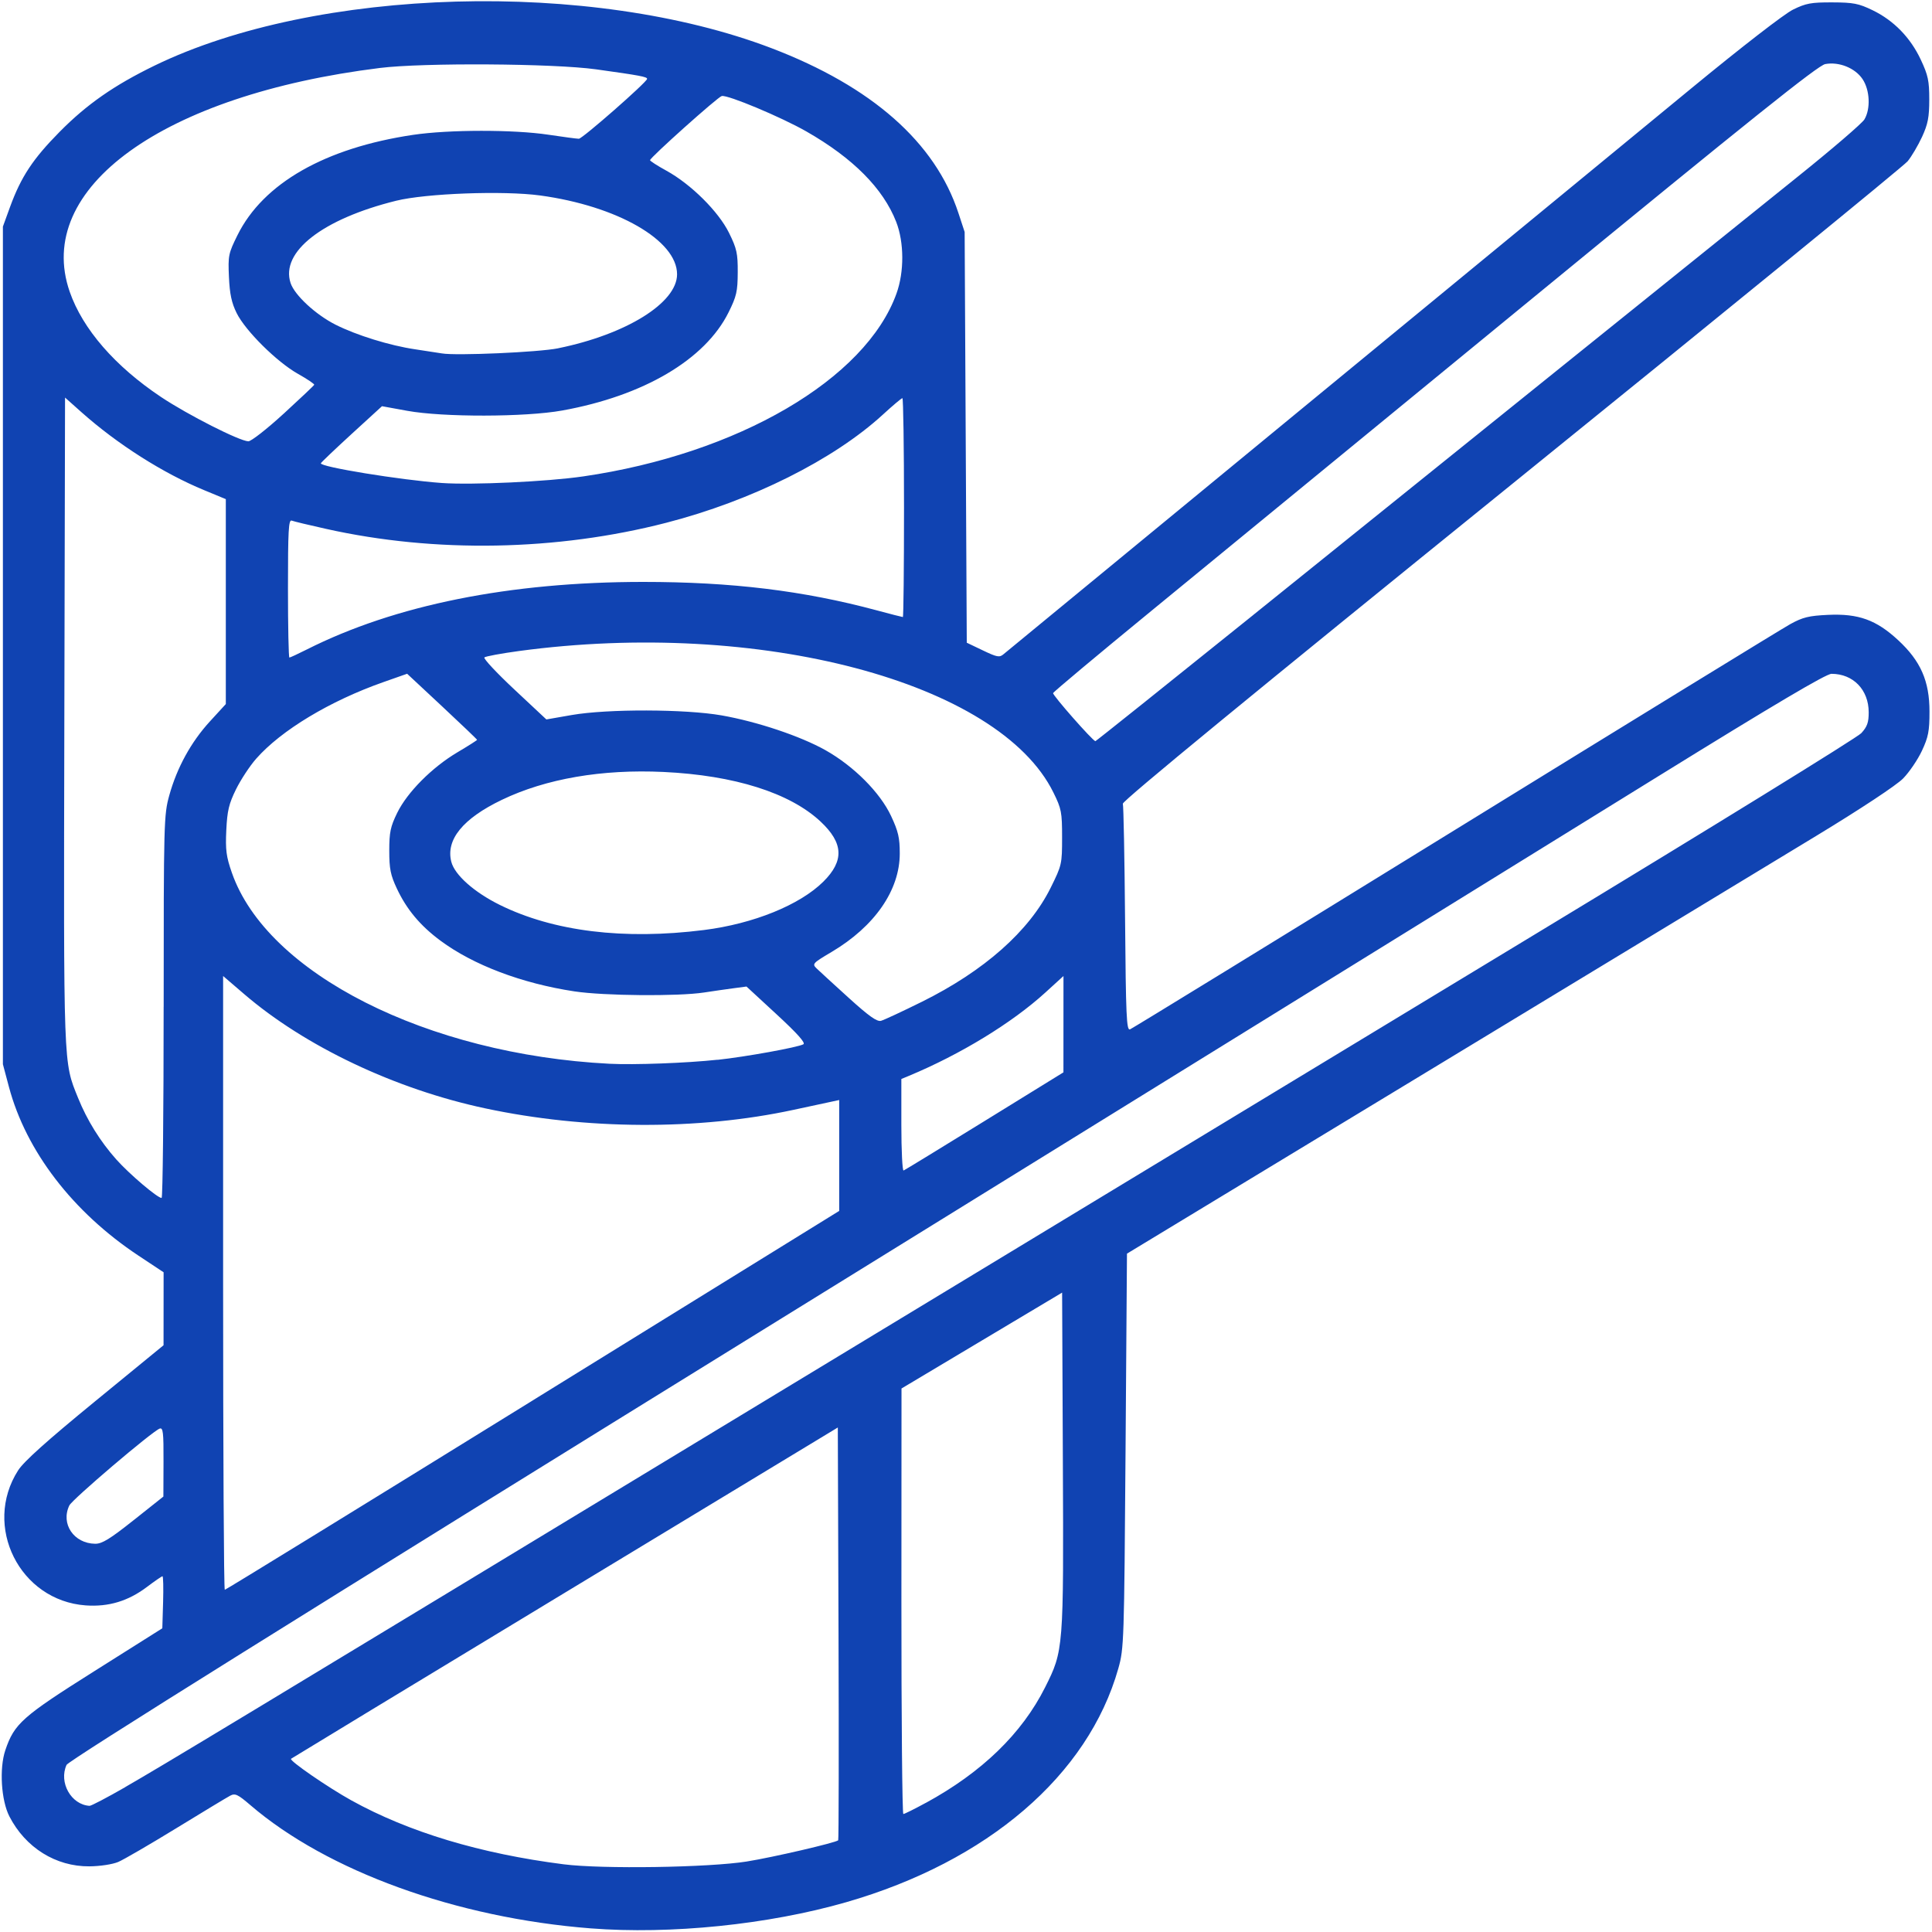
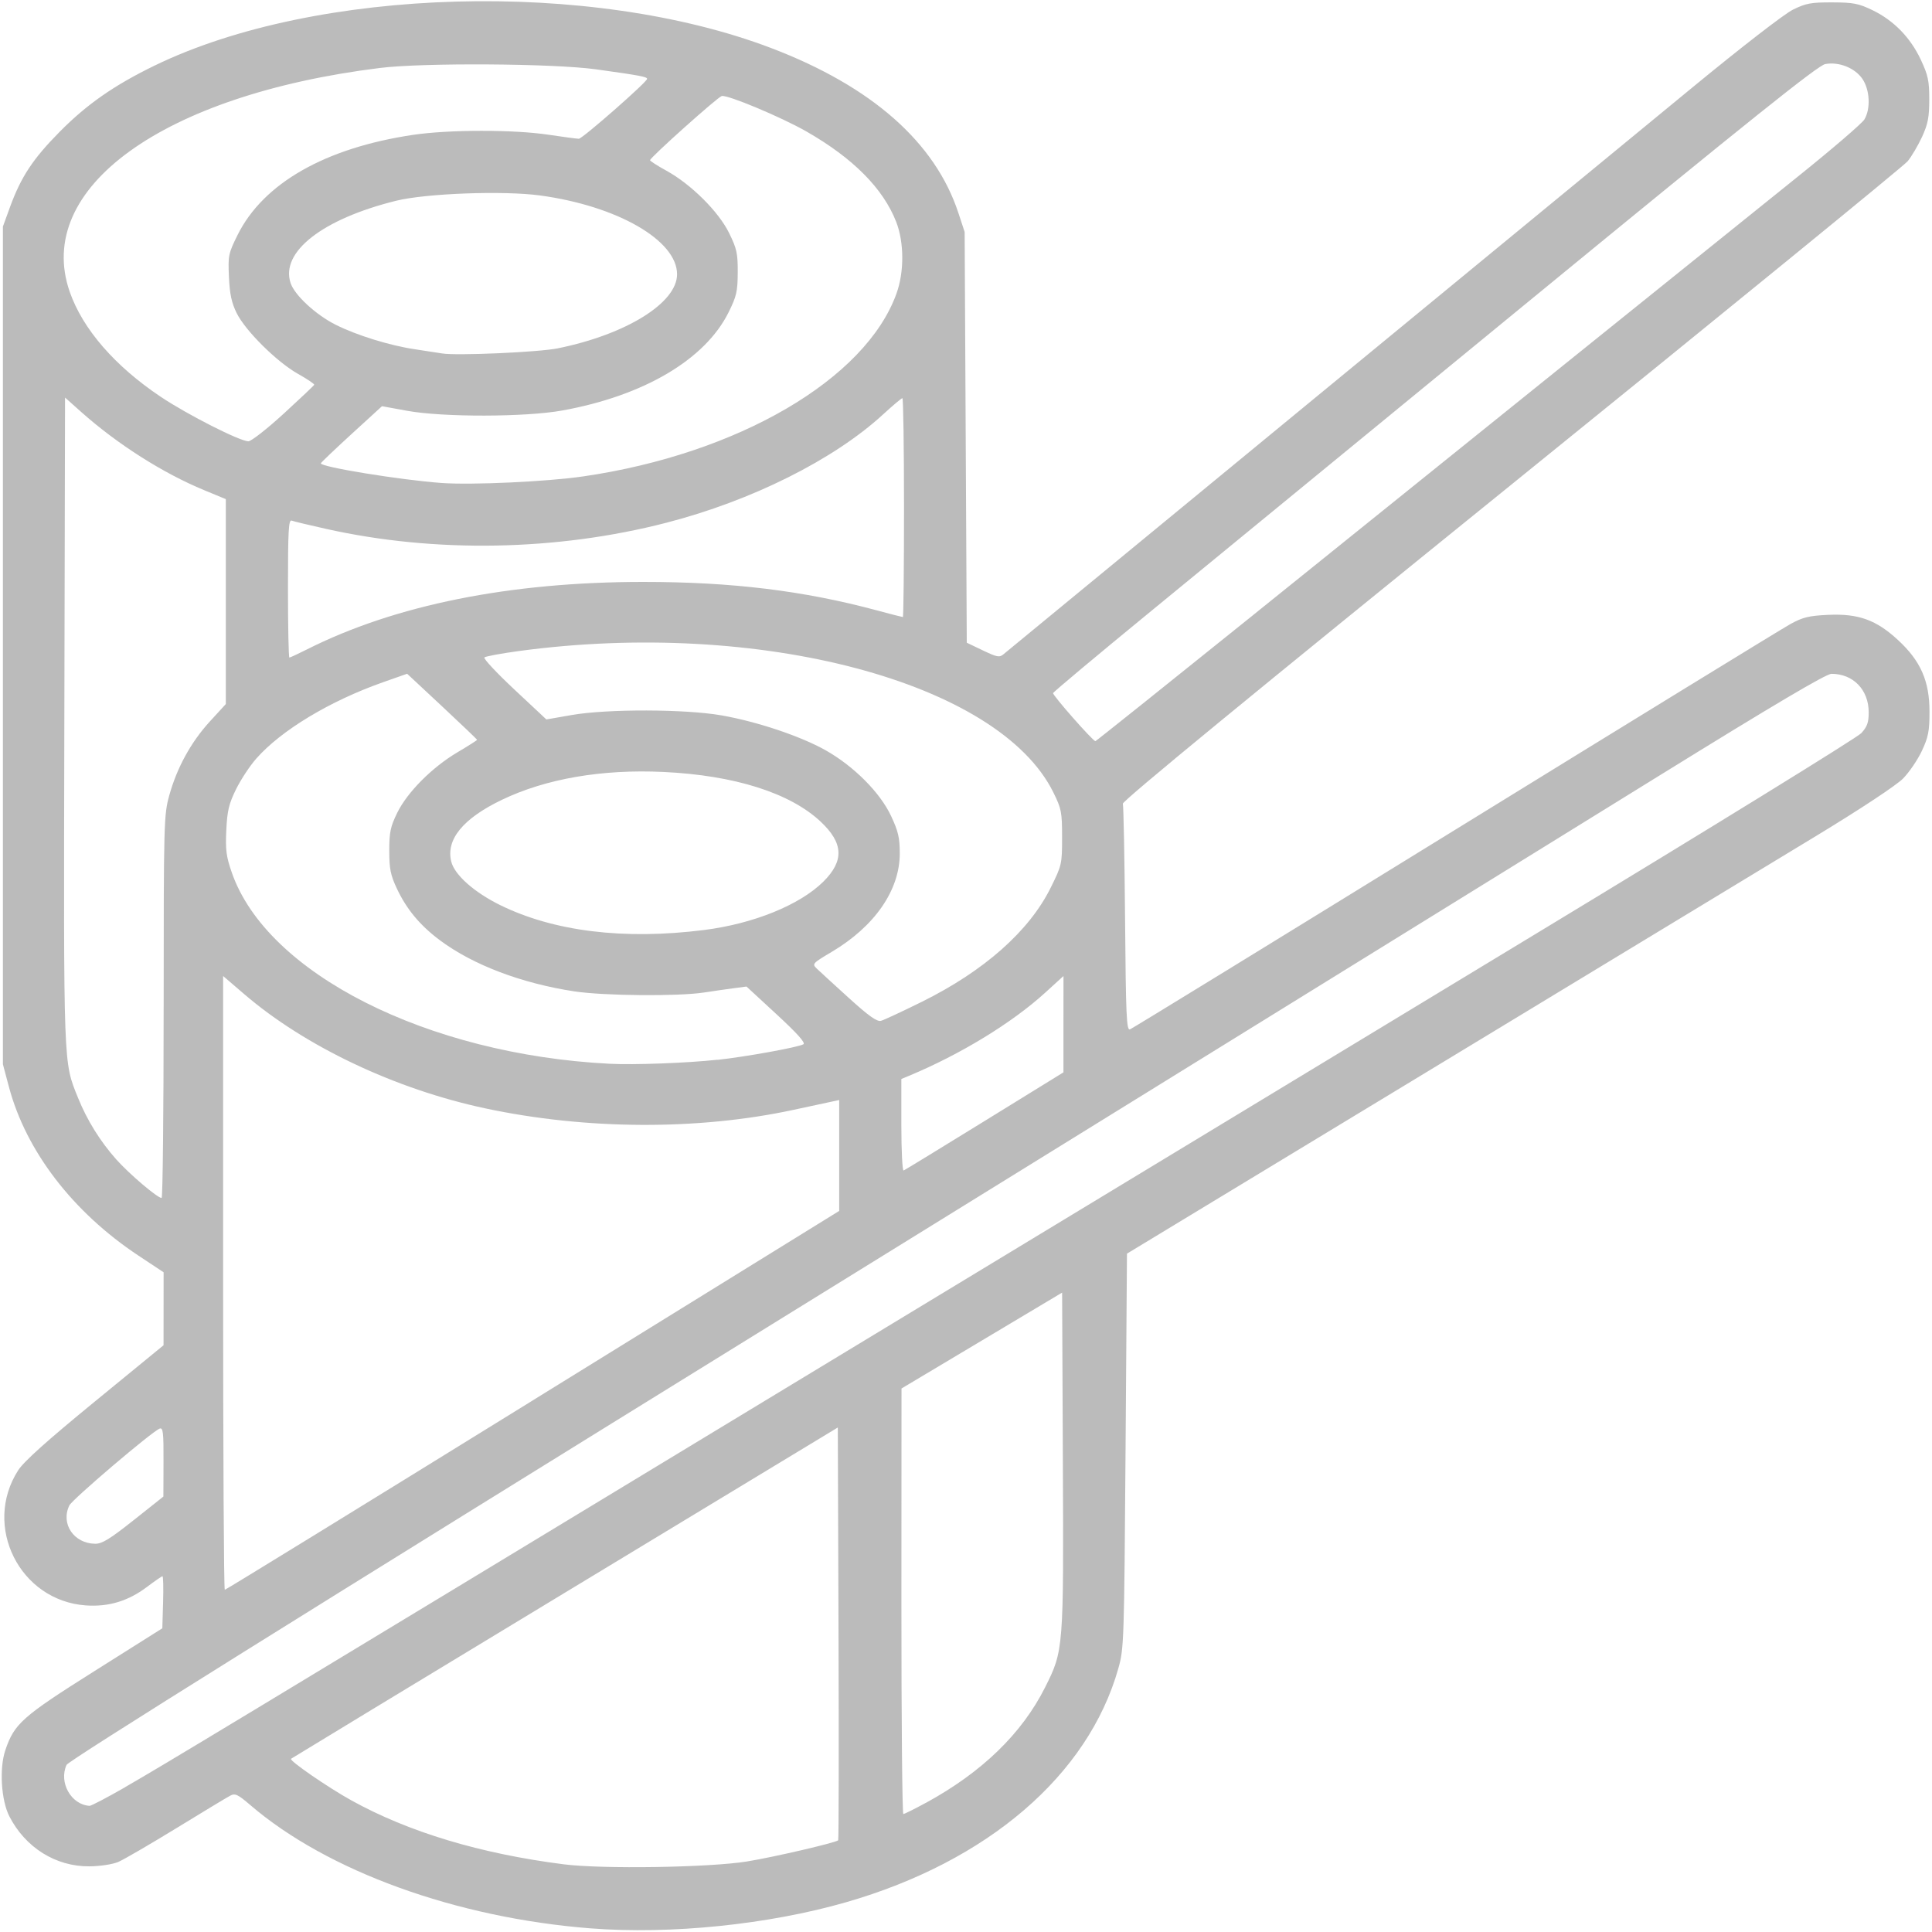
- <svg xmlns="http://www.w3.org/2000/svg" height="512" viewBox="0 0 60 60" width="512" version="1.1" id="svg3">
+ <svg xmlns="http://www.w3.org/2000/svg" height="512" viewBox="0 0 60 60" width="512" version="1.1" style="fill:#bbb" id="svg3">
  <defs id="defs7" />
-   <path style="fill:#1043b2;stroke-width:0" d="M 18.341,59.887 C 14.17,59.561 10.167,58.112 7.777,56.061 7.384,55.724 7.301,55.685 7.148,55.767 7.05,55.818 6.298,56.273 5.475,56.777 4.652,57.281 3.841,57.753 3.671,57.825 3.495,57.899 3.109,57.958 2.775,57.961 1.732,57.969 0.791,57.381 0.291,56.409 0.036,55.912 -0.025,54.919 0.165,54.355 0.444,53.529 0.688,53.312 2.943,51.891 l 2.098,-1.323 0.024,-0.808 c 0.013,-0.444 0.005,-0.808 -0.019,-0.808 -0.024,0 -0.238,0.148 -0.477,0.328 C 3.984,49.723 3.372,49.908 2.661,49.857 0.613,49.709 -0.545,47.397 0.562,45.665 0.738,45.389 1.453,44.748 2.946,43.525 l 2.133,-1.747 0.001,-1.133 0.001,-1.133 -0.788,-0.522 C 2.262,37.642 0.809,35.75 0.278,33.757 L 0.09,33.051 V 20.044 7.037 L 0.314,6.421 C 0.655,5.49 1.021,4.935 1.852,4.094 2.698,3.238 3.543,2.649 4.801,2.037 9.82,-0.402 18.353,-0.643 23.959,1.496 c 3.117,1.19 5.085,2.925 5.806,5.121 l 0.193,0.587 0.033,6.378 0.033,6.378 0.5,0.239 c 0.441,0.211 0.517,0.225 0.642,0.118 0.078,-0.066 4.314,-3.552 9.414,-7.747 5.1,-4.194 10.48,-8.62 11.956,-9.835 1.549,-1.275 2.879,-2.305 3.147,-2.436 0.402,-0.198 0.564,-0.227 1.219,-0.225 0.657,0.002 0.82,0.034 1.254,0.244 0.658,0.319 1.175,0.85 1.497,1.538 0.226,0.482 0.262,0.654 0.262,1.234 -4.68e-4,0.552 -0.041,0.762 -0.225,1.163 C 59.564,4.523 59.364,4.863 59.243,5.009 59.122,5.155 53.58,9.677 46.927,15.058 c -7.974,6.45 -12.082,9.824 -12.056,9.902 0.022,0.065 0.053,1.679 0.069,3.587 0.025,3.015 0.045,3.462 0.153,3.421 0.068,-0.026 4.606,-2.811 10.085,-6.19 5.479,-3.378 10.168,-6.256 10.422,-6.396 0.387,-0.213 0.574,-0.259 1.175,-0.287 0.942,-0.043 1.493,0.156 2.173,0.785 0.701,0.649 0.974,1.271 0.974,2.219 3.52e-4,0.606 -0.035,0.789 -0.235,1.217 -0.129,0.277 -0.392,0.663 -0.583,0.859 -0.206,0.211 -1.304,0.937 -2.702,1.786 -1.295,0.787 -6.64,4.027 -11.879,7.201 l -9.524,5.771 -0.044,6.122 c -0.043,5.936 -0.049,6.141 -0.224,6.759 -0.937,3.317 -4.056,5.996 -8.456,7.262 -2.412,0.694 -5.452,1.005 -7.934,0.811 z m 4.859,-2.078 c 0.797,-0.127 2.756,-0.582 2.831,-0.657 0.017,-0.017 0.022,-2.909 0.01,-6.426 l -0.022,-6.394 -8.476,5.131 c -4.662,2.822 -8.489,5.143 -8.505,5.158 -0.06,0.057 1.147,0.889 1.875,1.292 1.778,0.984 4.002,1.654 6.587,1.984 1.198,0.153 4.514,0.102 5.698,-0.087 z m 5.547,-1.816 c 1.743,-0.949 2.987,-2.152 3.709,-3.59 0.575,-1.145 0.578,-1.185 0.552,-7.037 l -0.023,-5.223 -2.494,1.489 -2.494,1.489 -0.003,6.608 c -0.001,3.635 0.026,6.608 0.06,6.607 0.035,-7.03e-4 0.346,-0.155 0.692,-0.344 z M 3.891,55.498 c 1.206,-0.694 3.101,-1.838 20.703,-12.504 7.338,-4.447 17.761,-10.76 23.161,-14.029 5.4,-3.269 9.922,-6.058 10.049,-6.196 0.184,-0.201 0.231,-0.333 0.23,-0.649 -5.86e-4,-0.698 -0.481,-1.194 -1.155,-1.194 -0.167,0 -1.771,0.949 -5.358,3.168 -2.816,1.742 -15.075,9.323 -27.243,16.845 -15.012,9.281 -22.151,13.739 -22.211,13.871 -0.248,0.544 0.141,1.237 0.714,1.272 0.049,0.003 0.549,-0.259 1.111,-0.582 z M 16.547,43.489 26.062,37.606 v -1.722 -1.722 l -0.231,0.05 c -0.127,0.027 -0.665,0.143 -1.196,0.257 -2.961,0.637 -6.442,0.619 -9.566,-0.048 -2.798,-0.597 -5.599,-1.926 -7.49,-3.552 L 6.929,30.311 v 9.531 c 0,5.242 0.023,9.531 0.052,9.531 0.029,0 4.333,-2.647 9.566,-5.883 z m -12.397,3.722 0.924,-0.734 0.004,-1.079 c 0.004,-0.922 -0.014,-1.072 -0.121,-1.031 -0.241,0.093 -2.712,2.196 -2.804,2.387 -0.274,0.57 0.14,1.181 0.804,1.189 0.212,0.002 0.459,-0.149 1.191,-0.731 z M 5.083,31.266 c 0,-5.746 0.006,-5.959 0.174,-6.565 0.239,-0.861 0.676,-1.658 1.262,-2.297 l 0.494,-0.539 V 18.683 15.501 L 6.341,15.223 C 5.064,14.696 3.646,13.795 2.525,12.797 L 2.02,12.347 1.998,22.388 c -0.023,10.864 -0.034,10.569 0.426,11.708 0.281,0.696 0.688,1.35 1.187,1.911 0.403,0.452 1.278,1.197 1.408,1.197 0.035,2.9e-5 0.063,-2.672 0.063,-5.939 z m 25.496,3.547 2.447,-1.51 5.86e-4,-1.496 5.86e-4,-1.496 -0.566,0.516 c -1.034,0.942 -2.636,1.92 -4.238,2.586 l -0.231,0.096 v 1.435 c 0,0.789 0.032,1.423 0.07,1.407 0.039,-0.015 1.171,-0.708 2.517,-1.538 z m -8.294,-1.899 c 0.879,-0.095 2.495,-0.388 2.665,-0.483 0.074,-0.042 -0.188,-0.335 -0.829,-0.927 l -0.938,-0.866 -0.386,0.051 c -0.213,0.028 -0.632,0.088 -0.932,0.134 -0.809,0.124 -3.112,0.104 -4.028,-0.035 -1.634,-0.248 -3.14,-0.819 -4.16,-1.576 -0.628,-0.466 -1.05,-0.971 -1.355,-1.623 -0.194,-0.414 -0.233,-0.61 -0.233,-1.169 0,-0.572 0.036,-0.746 0.246,-1.175 0.313,-0.641 1.083,-1.415 1.873,-1.883 0.335,-0.198 0.608,-0.372 0.608,-0.386 0,-0.014 -0.489,-0.482 -1.086,-1.039 l -1.086,-1.013 -0.739,0.26 c -1.66,0.584 -3.172,1.495 -3.95,2.379 -0.197,0.224 -0.478,0.651 -0.625,0.949 -0.222,0.451 -0.273,0.665 -0.302,1.269 -0.029,0.613 -0.003,0.819 0.172,1.32 1.088,3.128 6.062,5.645 11.728,5.935 0.76,0.039 2.407,-0.022 3.357,-0.125 z m 6.336,-1.798 c 1.944,-0.963 3.341,-2.199 4.009,-3.547 0.346,-0.698 0.354,-0.736 0.354,-1.563 0,-0.784 -0.02,-0.888 -0.269,-1.393 -1.69,-3.432 -9.14,-5.404 -16.604,-4.394 -0.551,0.075 -1.032,0.164 -1.068,0.198 -0.037,0.034 0.382,0.482 0.929,0.994 l 0.996,0.932 0.791,-0.138 c 1.106,-0.192 3.525,-0.186 4.651,0.012 1.109,0.195 2.453,0.646 3.228,1.082 0.878,0.495 1.692,1.311 2.034,2.04 0.225,0.48 0.271,0.679 0.271,1.166 0,1.142 -0.778,2.265 -2.119,3.06 -0.59,0.35 -0.608,0.37 -0.462,0.512 0.084,0.081 0.53,0.49 0.992,0.909 0.632,0.573 0.881,0.75 1.007,0.716 0.092,-0.025 0.659,-0.289 1.259,-0.586 z m -6.755,-2.234 c 1.533,-0.193 2.974,-0.778 3.704,-1.502 0.652,-0.647 0.626,-1.199 -0.088,-1.867 -0.952,-0.89 -2.675,-1.435 -4.874,-1.539 -1.914,-0.091 -3.656,0.209 -5.023,0.866 -1.208,0.58 -1.743,1.235 -1.57,1.921 0.103,0.409 0.708,0.947 1.509,1.343 1.671,0.824 3.853,1.092 6.343,0.778 z m 17.061,-9.789 c 2.686,-2.161 7.149,-5.754 9.918,-7.985 2.769,-2.23 5.91,-4.758 6.979,-5.616 1.069,-0.858 2.004,-1.661 2.077,-1.783 0.197,-0.331 0.17,-0.914 -0.059,-1.254 -0.231,-0.344 -0.732,-0.545 -1.158,-0.465 -0.226,0.042 -2.298,1.7 -9.101,7.281 -4.844,3.974 -10.167,8.34 -11.829,9.702 -1.662,1.362 -3.034,2.51 -3.049,2.552 -0.023,0.06 1.221,1.475 1.313,1.493 0.014,0.003 2.223,-1.763 4.909,-3.924 z M 9.527,20.171 c 2.738,-1.382 6.308,-2.099 10.45,-2.099 2.745,0 4.973,0.271 7.244,0.881 0.43,0.116 0.798,0.21 0.818,0.21 0.02,0 0.036,-1.529 0.036,-3.399 0,-1.869 -0.023,-3.399 -0.05,-3.399 -0.028,0 -0.301,0.23 -0.608,0.512 -1.529,1.402 -4.076,2.674 -6.722,3.357 -3.403,0.879 -7.184,0.947 -10.567,0.191 C 9.604,16.309 9.122,16.193 9.059,16.168 c -0.097,-0.037 -0.116,0.31 -0.116,2.104 0,1.182 0.02,2.149 0.044,2.149 0.024,0 0.268,-0.113 0.54,-0.25 z M 18.107,14.796 C 22.914,14.097 26.885,11.779 27.842,9.114 28.084,8.44 28.08,7.528 27.833,6.892 27.428,5.853 26.491,4.91 25.042,4.082 24.257,3.634 22.599,2.94 22.415,2.982 c -0.122,0.028 -2.229,1.913 -2.227,1.993 5.86e-4,0.026 0.229,0.173 0.508,0.326 0.764,0.42 1.618,1.268 1.945,1.932 0.241,0.489 0.273,0.635 0.27,1.228 -0.003,0.591 -0.037,0.741 -0.285,1.24 -0.728,1.466 -2.637,2.592 -5.167,3.048 -1.147,0.207 -3.704,0.211 -4.812,0.009 l -0.784,-0.143 -0.937,0.857 c -0.515,0.472 -0.948,0.883 -0.961,0.915 -0.047,0.11 2.489,0.523 3.759,0.613 0.943,0.066 3.267,-0.042 4.381,-0.204 z M 8.805,12.852 C 9.319,12.381 9.748,11.975 9.758,11.95 9.768,11.925 9.542,11.772 9.255,11.611 8.599,11.242 7.621,10.273 7.349,9.722 7.192,9.404 7.134,9.133 7.11,8.602 7.08,7.939 7.094,7.871 7.376,7.302 8.174,5.692 10.097,4.594 12.829,4.188 c 1.111,-0.165 3.122,-0.167 4.204,-0.004 0.458,0.069 0.882,0.125 0.944,0.125 0.109,0 2.105,-1.75 2.119,-1.858 0.009,-0.065 -0.227,-0.109 -1.587,-0.298 C 17.188,1.97 13.139,1.944 11.796,2.111 5.057,2.948 1.046,5.843 2.165,9.061 c 0.404,1.16 1.405,2.313 2.839,3.27 0.831,0.554 2.436,1.368 2.709,1.374 0.086,0.002 0.577,-0.382 1.091,-0.853 z m 8.527,-2.036 c 2.118,-0.431 3.695,-1.411 3.695,-2.298 0,-1.054 -1.856,-2.122 -4.255,-2.448 -1.134,-0.154 -3.544,-0.065 -4.472,0.165 -2.284,0.566 -3.595,1.588 -3.276,2.554 0.124,0.377 0.778,0.982 1.398,1.295 0.651,0.328 1.686,0.648 2.465,0.763 0.346,0.051 0.724,0.109 0.839,0.129 0.437,0.076 3.005,-0.037 3.606,-0.159 z" id="path834" />
+   <path style=" stroke-width:0" d="M 18.341,59.887 C 14.17,59.561 10.167,58.112 7.777,56.061 7.384,55.724 7.301,55.685 7.148,55.767 7.05,55.818 6.298,56.273 5.475,56.777 4.652,57.281 3.841,57.753 3.671,57.825 3.495,57.899 3.109,57.958 2.775,57.961 1.732,57.969 0.791,57.381 0.291,56.409 0.036,55.912 -0.025,54.919 0.165,54.355 0.444,53.529 0.688,53.312 2.943,51.891 l 2.098,-1.323 0.024,-0.808 c 0.013,-0.444 0.005,-0.808 -0.019,-0.808 -0.024,0 -0.238,0.148 -0.477,0.328 C 3.984,49.723 3.372,49.908 2.661,49.857 0.613,49.709 -0.545,47.397 0.562,45.665 0.738,45.389 1.453,44.748 2.946,43.525 l 2.133,-1.747 0.001,-1.133 0.001,-1.133 -0.788,-0.522 C 2.262,37.642 0.809,35.75 0.278,33.757 L 0.09,33.051 V 20.044 7.037 L 0.314,6.421 C 0.655,5.49 1.021,4.935 1.852,4.094 2.698,3.238 3.543,2.649 4.801,2.037 9.82,-0.402 18.353,-0.643 23.959,1.496 c 3.117,1.19 5.085,2.925 5.806,5.121 l 0.193,0.587 0.033,6.378 0.033,6.378 0.5,0.239 c 0.441,0.211 0.517,0.225 0.642,0.118 0.078,-0.066 4.314,-3.552 9.414,-7.747 5.1,-4.194 10.48,-8.62 11.956,-9.835 1.549,-1.275 2.879,-2.305 3.147,-2.436 0.402,-0.198 0.564,-0.227 1.219,-0.225 0.657,0.002 0.82,0.034 1.254,0.244 0.658,0.319 1.175,0.85 1.497,1.538 0.226,0.482 0.262,0.654 0.262,1.234 -4.68e-4,0.552 -0.041,0.762 -0.225,1.163 C 59.564,4.523 59.364,4.863 59.243,5.009 59.122,5.155 53.58,9.677 46.927,15.058 c -7.974,6.45 -12.082,9.824 -12.056,9.902 0.022,0.065 0.053,1.679 0.069,3.587 0.025,3.015 0.045,3.462 0.153,3.421 0.068,-0.026 4.606,-2.811 10.085,-6.19 5.479,-3.378 10.168,-6.256 10.422,-6.396 0.387,-0.213 0.574,-0.259 1.175,-0.287 0.942,-0.043 1.493,0.156 2.173,0.785 0.701,0.649 0.974,1.271 0.974,2.219 3.52e-4,0.606 -0.035,0.789 -0.235,1.217 -0.129,0.277 -0.392,0.663 -0.583,0.859 -0.206,0.211 -1.304,0.937 -2.702,1.786 -1.295,0.787 -6.64,4.027 -11.879,7.201 l -9.524,5.771 -0.044,6.122 c -0.043,5.936 -0.049,6.141 -0.224,6.759 -0.937,3.317 -4.056,5.996 -8.456,7.262 -2.412,0.694 -5.452,1.005 -7.934,0.811 z m 4.859,-2.078 c 0.797,-0.127 2.756,-0.582 2.831,-0.657 0.017,-0.017 0.022,-2.909 0.01,-6.426 l -0.022,-6.394 -8.476,5.131 c -4.662,2.822 -8.489,5.143 -8.505,5.158 -0.06,0.057 1.147,0.889 1.875,1.292 1.778,0.984 4.002,1.654 6.587,1.984 1.198,0.153 4.514,0.102 5.698,-0.087 z m 5.547,-1.816 c 1.743,-0.949 2.987,-2.152 3.709,-3.59 0.575,-1.145 0.578,-1.185 0.552,-7.037 l -0.023,-5.223 -2.494,1.489 -2.494,1.489 -0.003,6.608 c -0.001,3.635 0.026,6.608 0.06,6.607 0.035,-7.03e-4 0.346,-0.155 0.692,-0.344 z M 3.891,55.498 c 1.206,-0.694 3.101,-1.838 20.703,-12.504 7.338,-4.447 17.761,-10.76 23.161,-14.029 5.4,-3.269 9.922,-6.058 10.049,-6.196 0.184,-0.201 0.231,-0.333 0.23,-0.649 -5.86e-4,-0.698 -0.481,-1.194 -1.155,-1.194 -0.167,0 -1.771,0.949 -5.358,3.168 -2.816,1.742 -15.075,9.323 -27.243,16.845 -15.012,9.281 -22.151,13.739 -22.211,13.871 -0.248,0.544 0.141,1.237 0.714,1.272 0.049,0.003 0.549,-0.259 1.111,-0.582 z M 16.547,43.489 26.062,37.606 v -1.722 -1.722 l -0.231,0.05 c -0.127,0.027 -0.665,0.143 -1.196,0.257 -2.961,0.637 -6.442,0.619 -9.566,-0.048 -2.798,-0.597 -5.599,-1.926 -7.49,-3.552 L 6.929,30.311 v 9.531 c 0,5.242 0.023,9.531 0.052,9.531 0.029,0 4.333,-2.647 9.566,-5.883 z m -12.397,3.722 0.924,-0.734 0.004,-1.079 c 0.004,-0.922 -0.014,-1.072 -0.121,-1.031 -0.241,0.093 -2.712,2.196 -2.804,2.387 -0.274,0.57 0.14,1.181 0.804,1.189 0.212,0.002 0.459,-0.149 1.191,-0.731 z M 5.083,31.266 c 0,-5.746 0.006,-5.959 0.174,-6.565 0.239,-0.861 0.676,-1.658 1.262,-2.297 l 0.494,-0.539 V 18.683 15.501 L 6.341,15.223 C 5.064,14.696 3.646,13.795 2.525,12.797 L 2.02,12.347 1.998,22.388 c -0.023,10.864 -0.034,10.569 0.426,11.708 0.281,0.696 0.688,1.35 1.187,1.911 0.403,0.452 1.278,1.197 1.408,1.197 0.035,2.9e-5 0.063,-2.672 0.063,-5.939 z m 25.496,3.547 2.447,-1.51 5.86e-4,-1.496 5.86e-4,-1.496 -0.566,0.516 c -1.034,0.942 -2.636,1.92 -4.238,2.586 l -0.231,0.096 v 1.435 c 0,0.789 0.032,1.423 0.07,1.407 0.039,-0.015 1.171,-0.708 2.517,-1.538 z m -8.294,-1.899 c 0.879,-0.095 2.495,-0.388 2.665,-0.483 0.074,-0.042 -0.188,-0.335 -0.829,-0.927 l -0.938,-0.866 -0.386,0.051 c -0.213,0.028 -0.632,0.088 -0.932,0.134 -0.809,0.124 -3.112,0.104 -4.028,-0.035 -1.634,-0.248 -3.14,-0.819 -4.16,-1.576 -0.628,-0.466 -1.05,-0.971 -1.355,-1.623 -0.194,-0.414 -0.233,-0.61 -0.233,-1.169 0,-0.572 0.036,-0.746 0.246,-1.175 0.313,-0.641 1.083,-1.415 1.873,-1.883 0.335,-0.198 0.608,-0.372 0.608,-0.386 0,-0.014 -0.489,-0.482 -1.086,-1.039 l -1.086,-1.013 -0.739,0.26 c -1.66,0.584 -3.172,1.495 -3.95,2.379 -0.197,0.224 -0.478,0.651 -0.625,0.949 -0.222,0.451 -0.273,0.665 -0.302,1.269 -0.029,0.613 -0.003,0.819 0.172,1.32 1.088,3.128 6.062,5.645 11.728,5.935 0.76,0.039 2.407,-0.022 3.357,-0.125 z m 6.336,-1.798 c 1.944,-0.963 3.341,-2.199 4.009,-3.547 0.346,-0.698 0.354,-0.736 0.354,-1.563 0,-0.784 -0.02,-0.888 -0.269,-1.393 -1.69,-3.432 -9.14,-5.404 -16.604,-4.394 -0.551,0.075 -1.032,0.164 -1.068,0.198 -0.037,0.034 0.382,0.482 0.929,0.994 l 0.996,0.932 0.791,-0.138 c 1.106,-0.192 3.525,-0.186 4.651,0.012 1.109,0.195 2.453,0.646 3.228,1.082 0.878,0.495 1.692,1.311 2.034,2.04 0.225,0.48 0.271,0.679 0.271,1.166 0,1.142 -0.778,2.265 -2.119,3.06 -0.59,0.35 -0.608,0.37 -0.462,0.512 0.084,0.081 0.53,0.49 0.992,0.909 0.632,0.573 0.881,0.75 1.007,0.716 0.092,-0.025 0.659,-0.289 1.259,-0.586 z m -6.755,-2.234 c 1.533,-0.193 2.974,-0.778 3.704,-1.502 0.652,-0.647 0.626,-1.199 -0.088,-1.867 -0.952,-0.89 -2.675,-1.435 -4.874,-1.539 -1.914,-0.091 -3.656,0.209 -5.023,0.866 -1.208,0.58 -1.743,1.235 -1.57,1.921 0.103,0.409 0.708,0.947 1.509,1.343 1.671,0.824 3.853,1.092 6.343,0.778 z m 17.061,-9.789 c 2.686,-2.161 7.149,-5.754 9.918,-7.985 2.769,-2.23 5.91,-4.758 6.979,-5.616 1.069,-0.858 2.004,-1.661 2.077,-1.783 0.197,-0.331 0.17,-0.914 -0.059,-1.254 -0.231,-0.344 -0.732,-0.545 -1.158,-0.465 -0.226,0.042 -2.298,1.7 -9.101,7.281 -4.844,3.974 -10.167,8.34 -11.829,9.702 -1.662,1.362 -3.034,2.51 -3.049,2.552 -0.023,0.06 1.221,1.475 1.313,1.493 0.014,0.003 2.223,-1.763 4.909,-3.924 z M 9.527,20.171 c 2.738,-1.382 6.308,-2.099 10.45,-2.099 2.745,0 4.973,0.271 7.244,0.881 0.43,0.116 0.798,0.21 0.818,0.21 0.02,0 0.036,-1.529 0.036,-3.399 0,-1.869 -0.023,-3.399 -0.05,-3.399 -0.028,0 -0.301,0.23 -0.608,0.512 -1.529,1.402 -4.076,2.674 -6.722,3.357 -3.403,0.879 -7.184,0.947 -10.567,0.191 C 9.604,16.309 9.122,16.193 9.059,16.168 c -0.097,-0.037 -0.116,0.31 -0.116,2.104 0,1.182 0.02,2.149 0.044,2.149 0.024,0 0.268,-0.113 0.54,-0.25 z M 18.107,14.796 C 22.914,14.097 26.885,11.779 27.842,9.114 28.084,8.44 28.08,7.528 27.833,6.892 27.428,5.853 26.491,4.91 25.042,4.082 24.257,3.634 22.599,2.94 22.415,2.982 c -0.122,0.028 -2.229,1.913 -2.227,1.993 5.86e-4,0.026 0.229,0.173 0.508,0.326 0.764,0.42 1.618,1.268 1.945,1.932 0.241,0.489 0.273,0.635 0.27,1.228 -0.003,0.591 -0.037,0.741 -0.285,1.24 -0.728,1.466 -2.637,2.592 -5.167,3.048 -1.147,0.207 -3.704,0.211 -4.812,0.009 l -0.784,-0.143 -0.937,0.857 c -0.515,0.472 -0.948,0.883 -0.961,0.915 -0.047,0.11 2.489,0.523 3.759,0.613 0.943,0.066 3.267,-0.042 4.381,-0.204 z M 8.805,12.852 C 9.319,12.381 9.748,11.975 9.758,11.95 9.768,11.925 9.542,11.772 9.255,11.611 8.599,11.242 7.621,10.273 7.349,9.722 7.192,9.404 7.134,9.133 7.11,8.602 7.08,7.939 7.094,7.871 7.376,7.302 8.174,5.692 10.097,4.594 12.829,4.188 c 1.111,-0.165 3.122,-0.167 4.204,-0.004 0.458,0.069 0.882,0.125 0.944,0.125 0.109,0 2.105,-1.75 2.119,-1.858 0.009,-0.065 -0.227,-0.109 -1.587,-0.298 C 17.188,1.97 13.139,1.944 11.796,2.111 5.057,2.948 1.046,5.843 2.165,9.061 c 0.404,1.16 1.405,2.313 2.839,3.27 0.831,0.554 2.436,1.368 2.709,1.374 0.086,0.002 0.577,-0.382 1.091,-0.853 z m 8.527,-2.036 c 2.118,-0.431 3.695,-1.411 3.695,-2.298 0,-1.054 -1.856,-2.122 -4.255,-2.448 -1.134,-0.154 -3.544,-0.065 -4.472,0.165 -2.284,0.566 -3.595,1.588 -3.276,2.554 0.124,0.377 0.778,0.982 1.398,1.295 0.651,0.328 1.686,0.648 2.465,0.763 0.346,0.051 0.724,0.109 0.839,0.129 0.437,0.076 3.005,-0.037 3.606,-0.159 z" id="path834" />
</svg>
